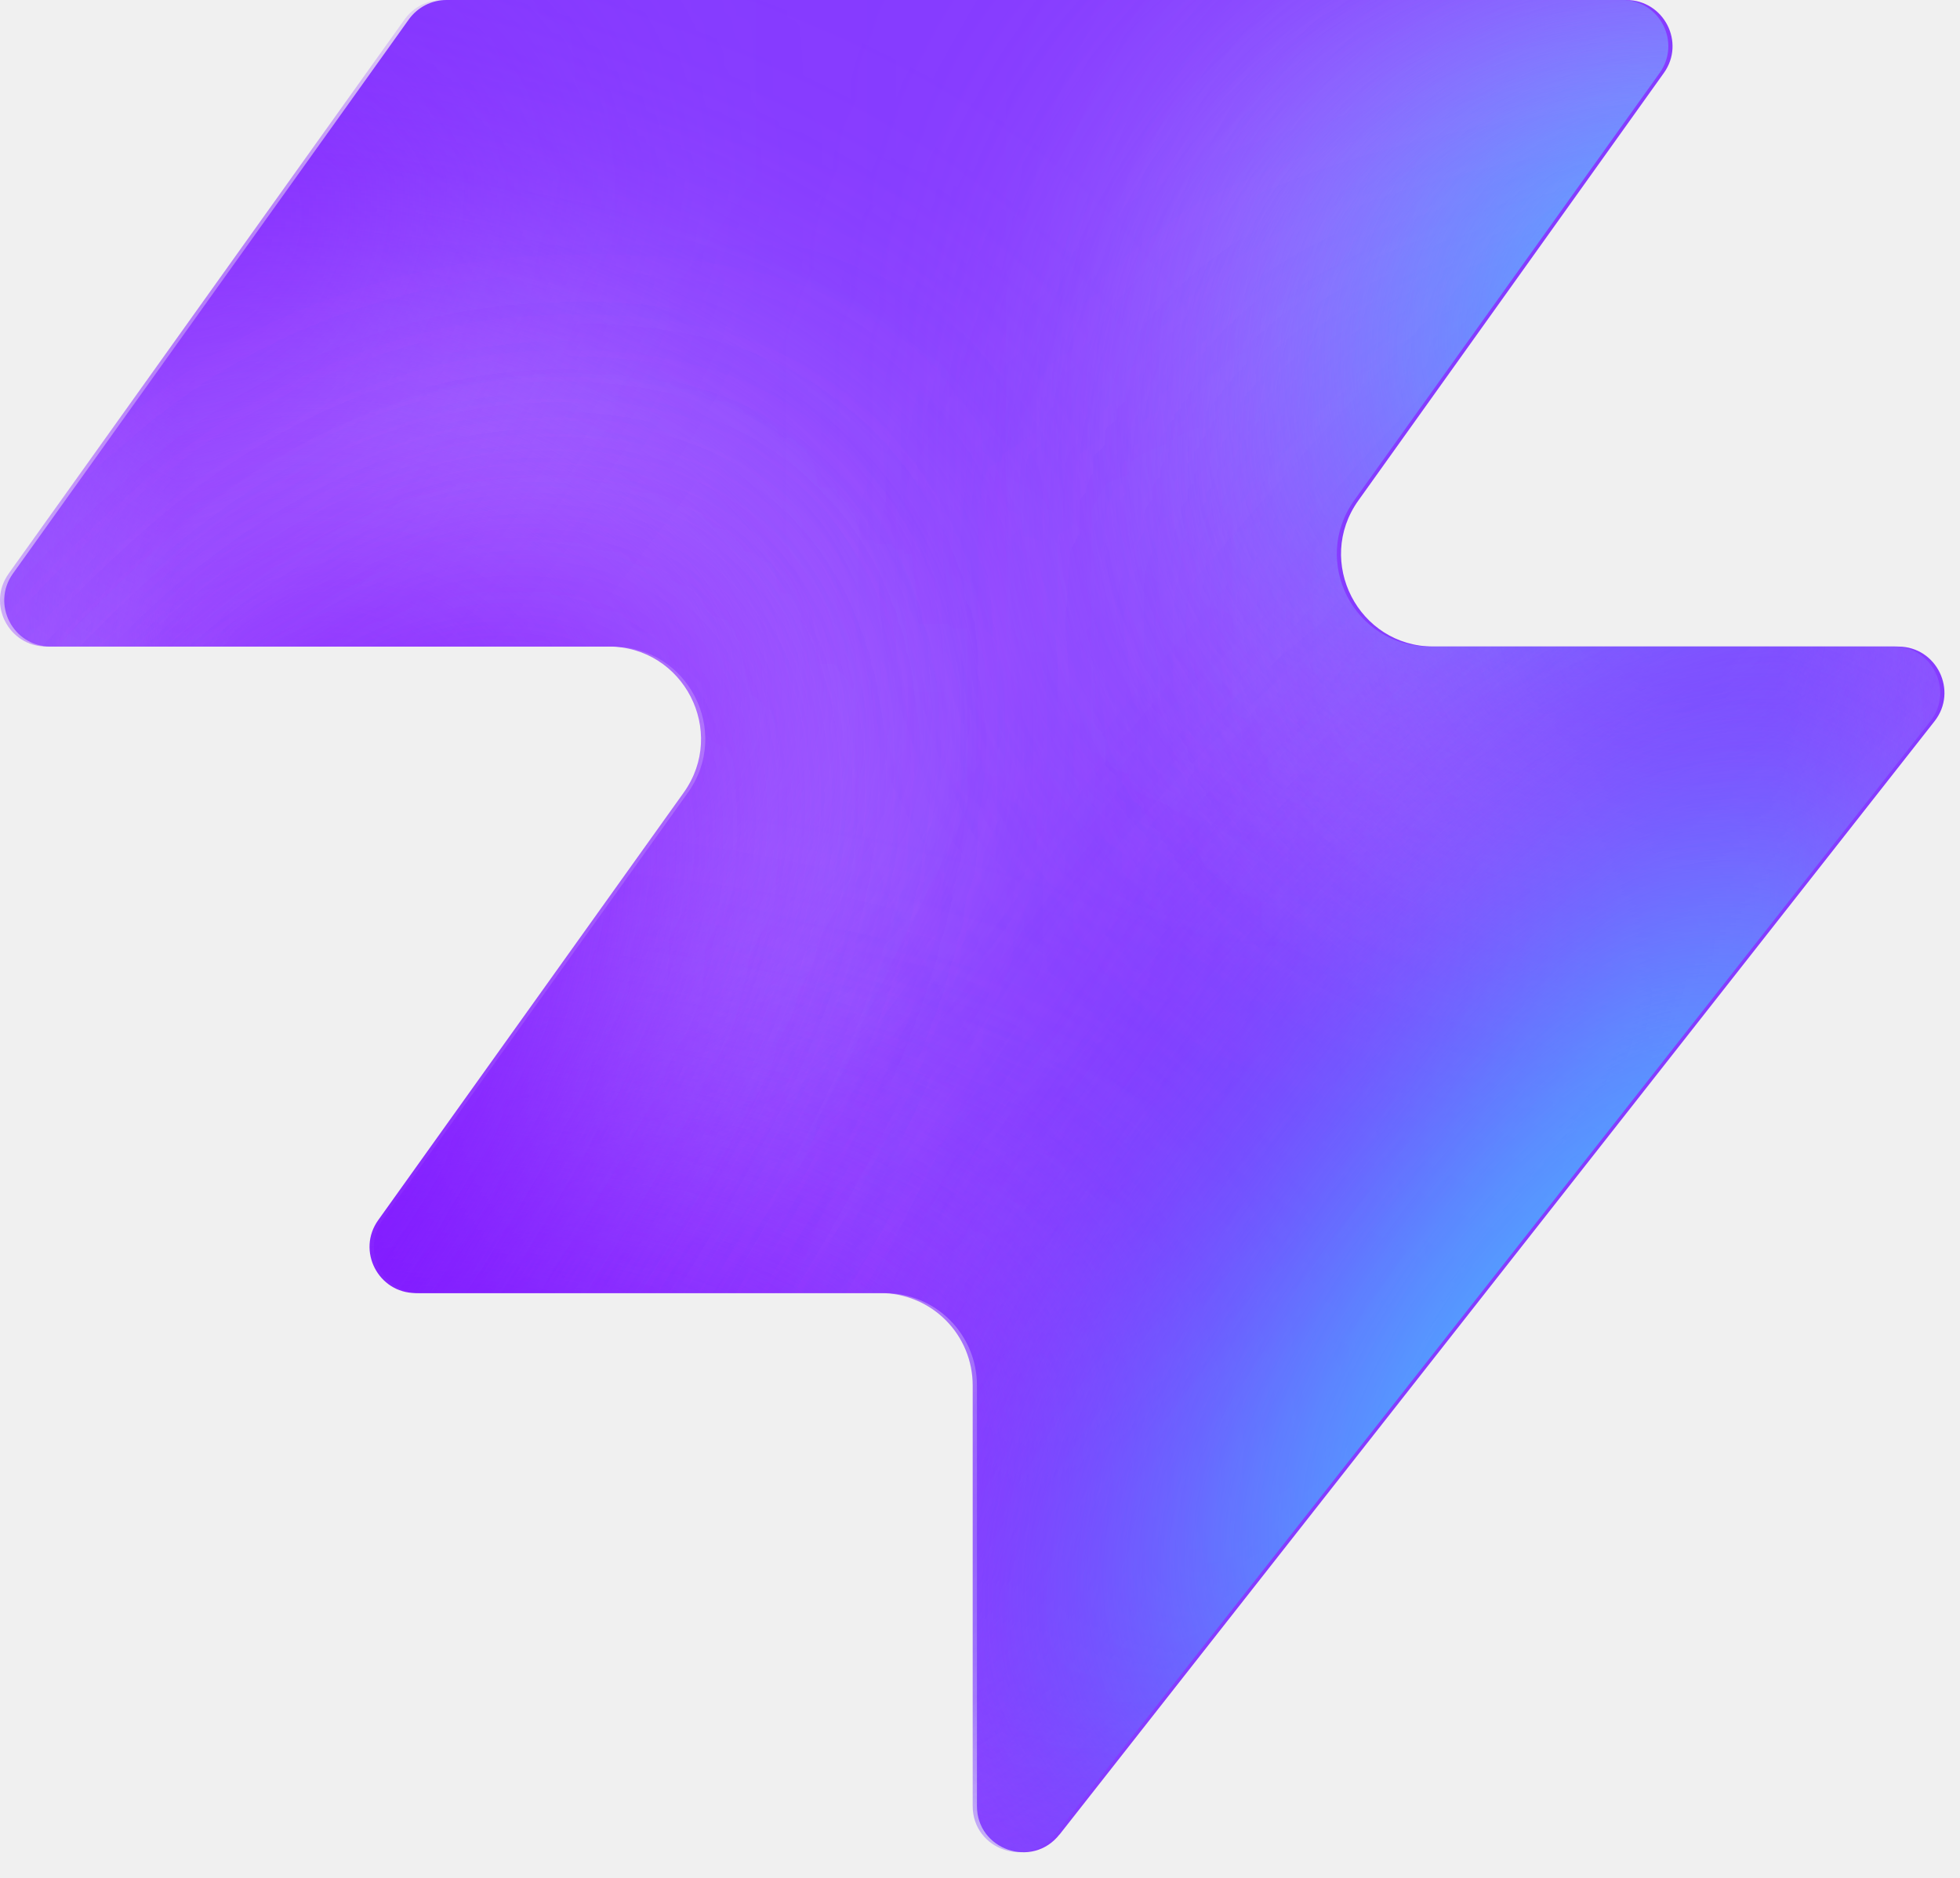
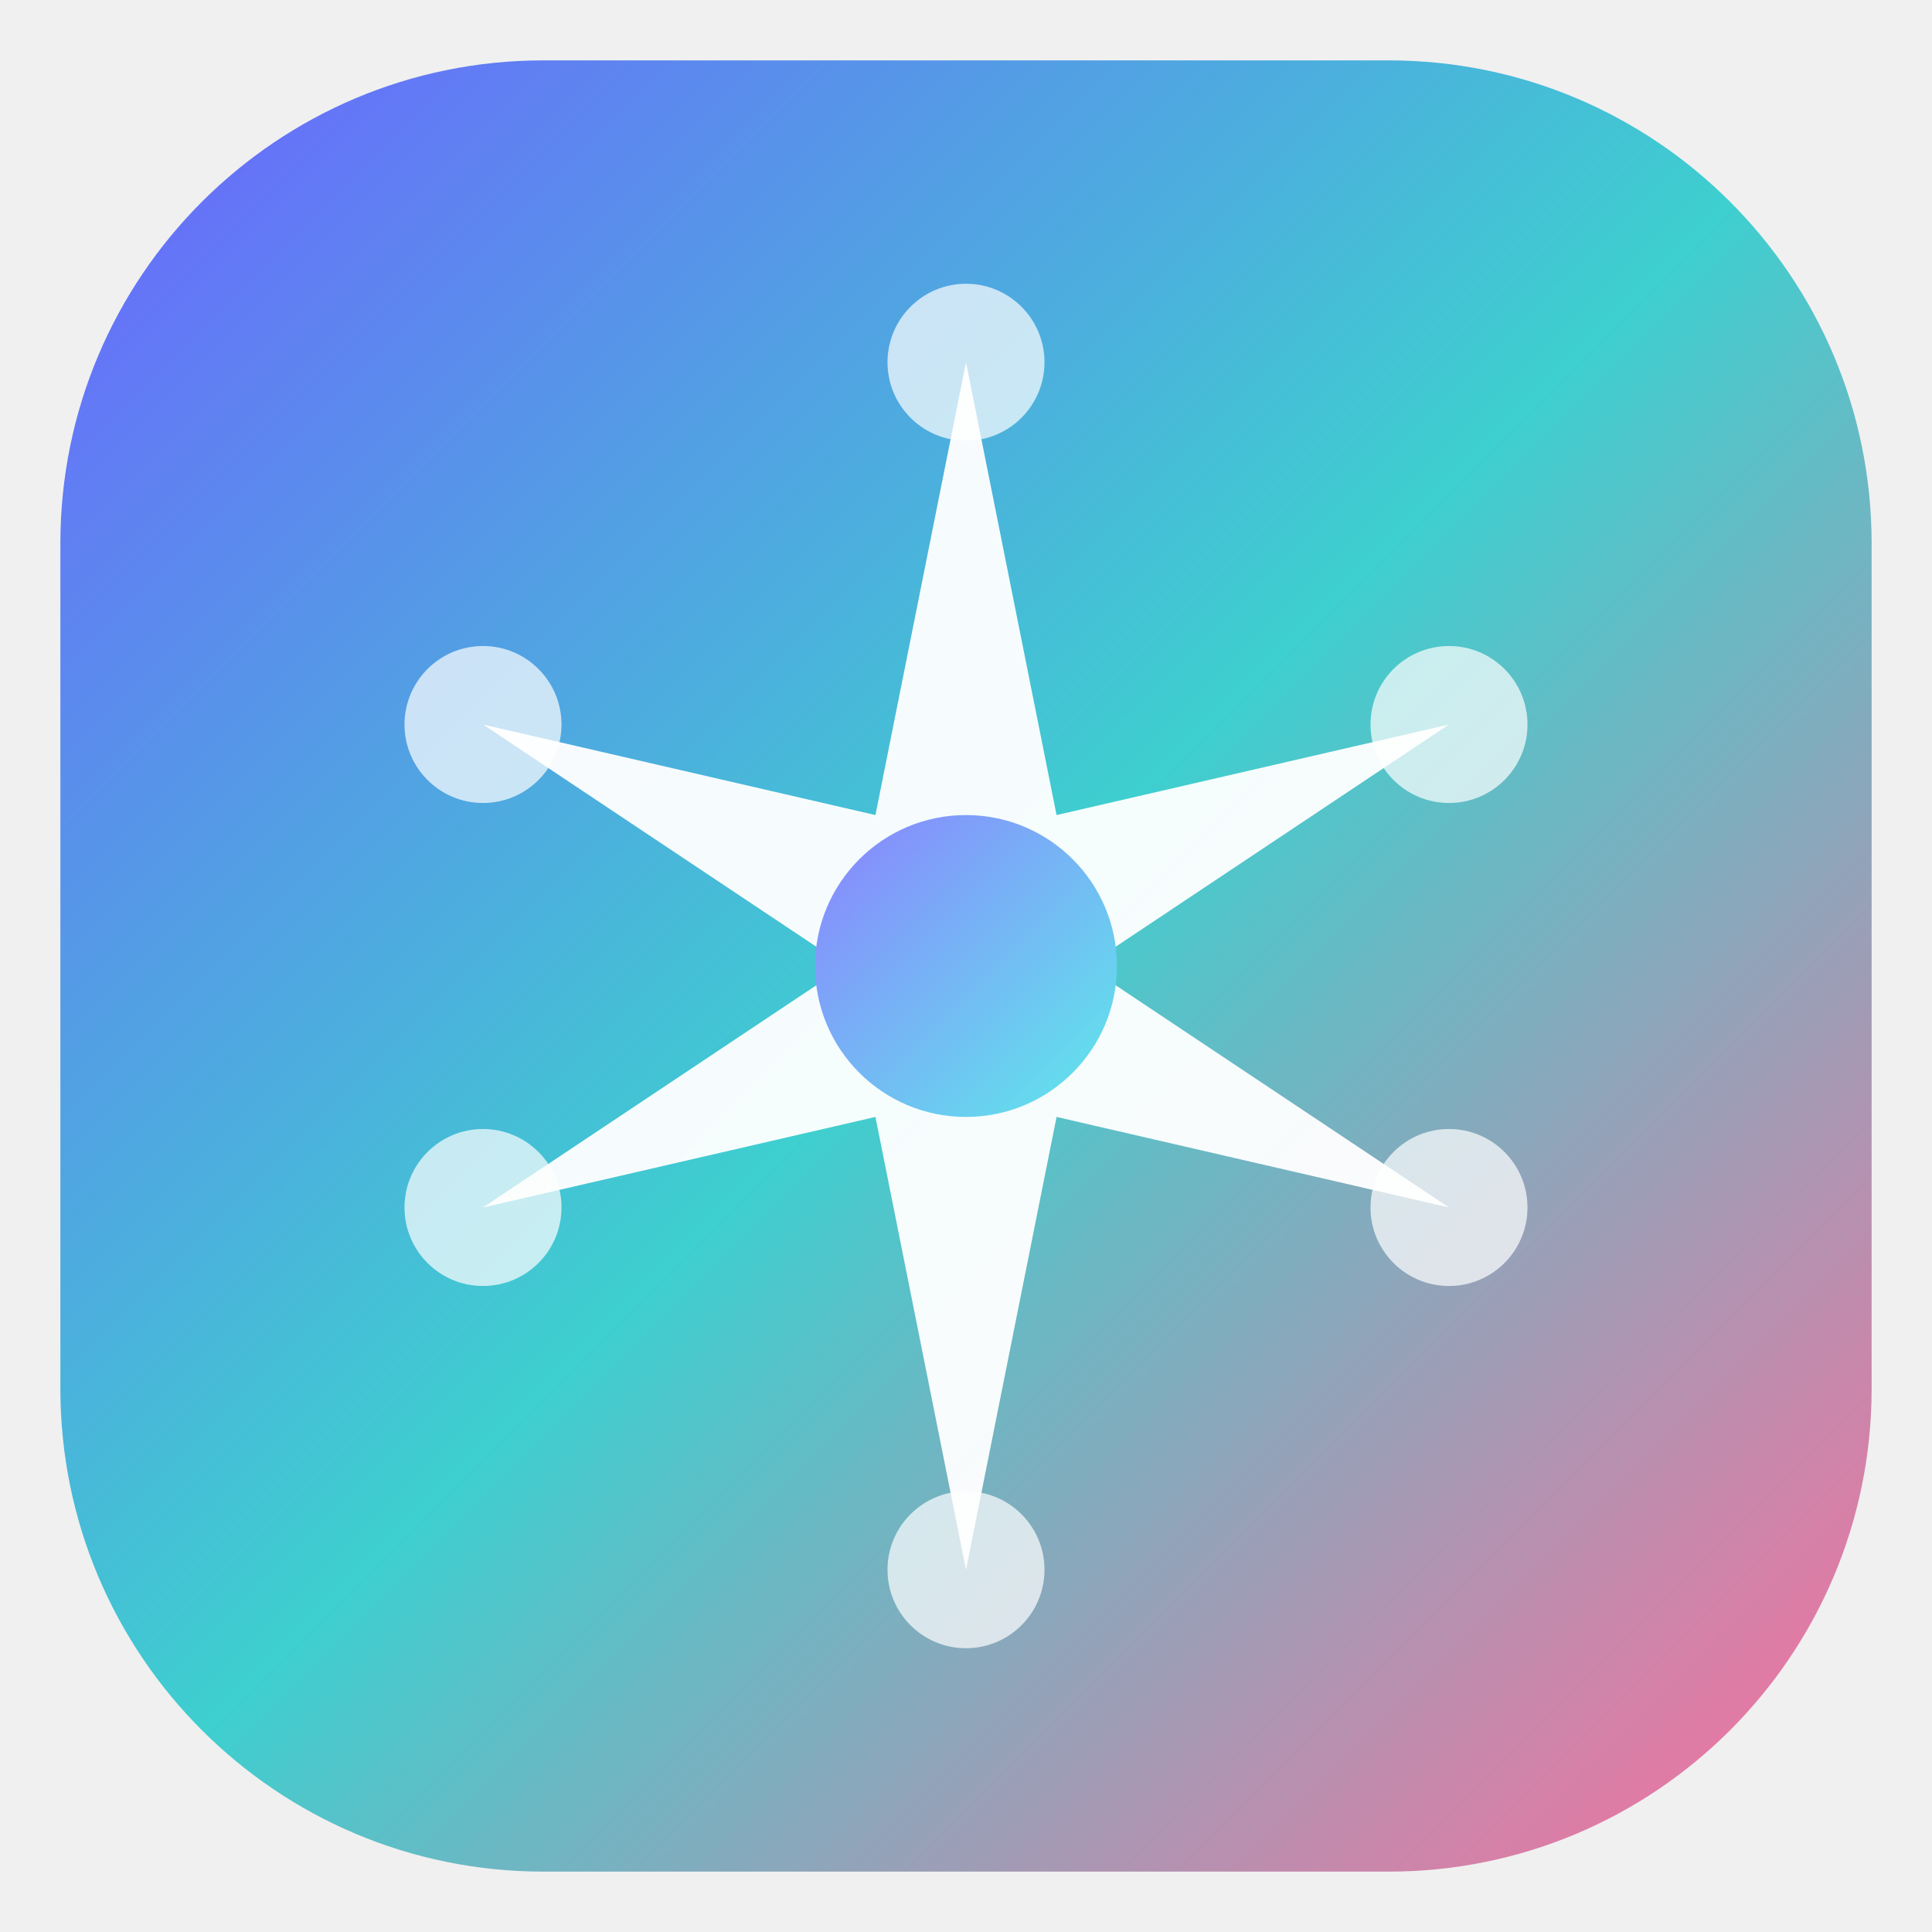
- <svg xmlns="http://www.w3.org/2000/svg" width="48" height="46" fill="none" viewBox="0 0 48 46">
-   <path fill="#863bff" d="M25.946 44.938c-.664.845-2.021.375-2.021-.698V33.937a2.26 2.26 0 0 0-2.262-2.262H10.287c-.92 0-1.456-1.04-.92-1.788l7.48-10.471c1.07-1.497 0-3.578-1.842-3.578H1.237c-.92 0-1.456-1.04-.92-1.788L10.013.474c.214-.297.556-.474.92-.474h28.894c.92 0 1.456 1.04.92 1.788l-7.48 10.471c-1.07 1.498 0 3.579 1.842 3.579h11.377c.943 0 1.473 1.088.89 1.83L25.947 44.94z" style="fill:#863bff;fill:color(display-p3 .525 .23 1);fill-opacity:1" />
-   <mask id="a" width="48" height="46" x="0" y="0" maskUnits="userSpaceOnUse" style="mask-type:alpha">
-     <path fill="#000" d="M25.842 44.938c-.664.844-2.021.375-2.021-.698V33.937a2.26 2.26 0 0 0-2.262-2.262H10.183c-.92 0-1.456-1.04-.92-1.788l7.48-10.471c1.07-1.498 0-3.579-1.842-3.579H1.133c-.92 0-1.456-1.04-.92-1.787L9.91.473c.214-.297.556-.474.92-.474h28.894c.92 0 1.456 1.04.92 1.788l-7.48 10.471c-1.07 1.498 0 3.578 1.842 3.578h11.377c.943 0 1.473 1.088.89 1.832L25.843 44.94z" style="fill:#000;fill-opacity:1" />
-   </mask>
-   <g mask="url(#a)">
-     <g filter="url(#b)">
-       <ellipse cx="5.508" cy="14.704" fill="#ede6ff" rx="5.508" ry="14.704" style="fill:#ede6ff;fill:color(display-p3 .927 .903 1);fill-opacity:1" transform="matrix(.00324 1 1 -.00324 -4.47 31.516)" />
-     </g>
-     <g filter="url(#c)">
-       <ellipse cx="10.399" cy="29.851" fill="#ede6ff" rx="10.399" ry="29.851" style="fill:#ede6ff;fill:color(display-p3 .927 .903 1);fill-opacity:1" transform="matrix(.00324 1 1 -.00324 -39.328 7.883)" />
-     </g>
-     <g filter="url(#d)">
-       <ellipse cx="5.508" cy="30.487" fill="#7e14ff" rx="5.508" ry="30.487" style="fill:#7e14ff;fill:color(display-p3 .492 .077 1);fill-opacity:1" transform="rotate(89.814 -25.913 -14.639)scale(1 -1)" />
-     </g>
-     <g filter="url(#e)">
-       <ellipse cx="5.508" cy="30.599" fill="#7e14ff" rx="5.508" ry="30.599" style="fill:#7e14ff;fill:color(display-p3 .492 .077 1);fill-opacity:1" transform="rotate(89.814 -32.644 -3.334)scale(1 -1)" />
-     </g>
-     <g filter="url(#f)">
-       <ellipse cx="5.508" cy="30.599" fill="#7e14ff" rx="5.508" ry="30.599" style="fill:#7e14ff;fill:color(display-p3 .492 .077 1);fill-opacity:1" transform="matrix(.00324 1 1 -.00324 -34.34 30.47)" />
-     </g>
-     <g filter="url(#g)">
-       <ellipse cx="14.072" cy="22.078" fill="#ede6ff" rx="14.072" ry="22.078" style="fill:#ede6ff;fill:color(display-p3 .927 .903 1);fill-opacity:1" transform="rotate(93.35 24.506 48.493)scale(-1 1)" />
-     </g>
-     <g filter="url(#h)">
-       <ellipse cx="3.47" cy="21.501" fill="#7e14ff" rx="3.47" ry="21.501" style="fill:#7e14ff;fill:color(display-p3 .492 .077 1);fill-opacity:1" transform="rotate(89.009 28.708 47.59)scale(-1 1)" />
-     </g>
-     <g filter="url(#i)">
-       <ellipse cx="3.47" cy="21.501" fill="#7e14ff" rx="3.47" ry="21.501" style="fill:#7e14ff;fill:color(display-p3 .492 .077 1);fill-opacity:1" transform="rotate(89.009 28.708 47.59)scale(-1 1)" />
-     </g>
-     <g filter="url(#j)">
-       <ellipse cx=".387" cy="8.972" fill="#7e14ff" rx="4.407" ry="29.108" style="fill:#7e14ff;fill:color(display-p3 .492 .077 1);fill-opacity:1" transform="rotate(39.51 .387 8.972)" />
-     </g>
-     <g filter="url(#k)">
-       <ellipse cx="47.523" cy="-6.092" fill="#7e14ff" rx="4.407" ry="29.108" style="fill:#7e14ff;fill:color(display-p3 .492 .077 1);fill-opacity:1" transform="rotate(37.892 47.523 -6.092)" />
-     </g>
-     <g filter="url(#l)">
-       <ellipse cx="41.412" cy="6.333" fill="#47bfff" rx="5.971" ry="9.665" style="fill:#47bfff;fill:color(display-p3 .28 .748 1);fill-opacity:1" transform="rotate(37.892 41.412 6.333)" />
-     </g>
-     <g filter="url(#m)">
-       <ellipse cx="-1.879" cy="38.332" fill="#7e14ff" rx="4.407" ry="29.108" style="fill:#7e14ff;fill:color(display-p3 .492 .077 1);fill-opacity:1" transform="rotate(37.892 -1.88 38.332)" />
-     </g>
-     <g filter="url(#n)">
-       <ellipse cx="-1.879" cy="38.332" fill="#7e14ff" rx="4.407" ry="29.108" style="fill:#7e14ff;fill:color(display-p3 .492 .077 1);fill-opacity:1" transform="rotate(37.892 -1.88 38.332)" />
-     </g>
-     <g filter="url(#o)">
-       <ellipse cx="35.651" cy="29.907" fill="#7e14ff" rx="4.407" ry="29.108" style="fill:#7e14ff;fill:color(display-p3 .492 .077 1);fill-opacity:1" transform="rotate(37.892 35.651 29.907)" />
-     </g>
-     <g filter="url(#p)">
-       <ellipse cx="38.418" cy="32.4" fill="#47bfff" rx="5.971" ry="15.297" style="fill:#47bfff;fill:color(display-p3 .28 .748 1);fill-opacity:1" transform="rotate(37.892 38.418 32.4)" />
-     </g>
-   </g>
+ <svg xmlns="http://www.w3.org/2000/svg" viewBox="0 0 32 32" width="32" height="32">
  <defs>
-     <filter id="b" width="60.045" height="41.654" x="-19.77" y="16.149" color-interpolation-filters="sRGB" filterUnits="userSpaceOnUse">
-       <feFlood flood-opacity="0" result="BackgroundImageFix" />
-       <feBlend in="SourceGraphic" in2="BackgroundImageFix" result="shape" />
-       <feGaussianBlur result="effect1_foregroundBlur_2002_17158" stdDeviation="7.659" />
-     </filter>
-     <filter id="c" width="90.34" height="51.437" x="-54.613" y="-7.533" color-interpolation-filters="sRGB" filterUnits="userSpaceOnUse">
-       <feFlood flood-opacity="0" result="BackgroundImageFix" />
-       <feBlend in="SourceGraphic" in2="BackgroundImageFix" result="shape" />
-       <feGaussianBlur result="effect1_foregroundBlur_2002_17158" stdDeviation="7.659" />
-     </filter>
-     <filter id="d" width="79.355" height="29.4" x="-49.64" y="2.03" color-interpolation-filters="sRGB" filterUnits="userSpaceOnUse">
-       <feFlood flood-opacity="0" result="BackgroundImageFix" />
-       <feBlend in="SourceGraphic" in2="BackgroundImageFix" result="shape" />
-       <feGaussianBlur result="effect1_foregroundBlur_2002_17158" stdDeviation="4.596" />
-     </filter>
-     <filter id="e" width="79.579" height="29.4" x="-45.045" y="20.029" color-interpolation-filters="sRGB" filterUnits="userSpaceOnUse">
-       <feFlood flood-opacity="0" result="BackgroundImageFix" />
-       <feBlend in="SourceGraphic" in2="BackgroundImageFix" result="shape" />
-       <feGaussianBlur result="effect1_foregroundBlur_2002_17158" stdDeviation="4.596" />
-     </filter>
-     <filter id="f" width="79.579" height="29.4" x="-43.513" y="21.178" color-interpolation-filters="sRGB" filterUnits="userSpaceOnUse">
-       <feFlood flood-opacity="0" result="BackgroundImageFix" />
-       <feBlend in="SourceGraphic" in2="BackgroundImageFix" result="shape" />
-       <feGaussianBlur result="effect1_foregroundBlur_2002_17158" stdDeviation="4.596" />
-     </filter>
-     <filter id="g" width="74.749" height="58.852" x="15.756" y="-17.901" color-interpolation-filters="sRGB" filterUnits="userSpaceOnUse">
-       <feFlood flood-opacity="0" result="BackgroundImageFix" />
-       <feBlend in="SourceGraphic" in2="BackgroundImageFix" result="shape" />
-       <feGaussianBlur result="effect1_foregroundBlur_2002_17158" stdDeviation="7.659" />
-     </filter>
-     <filter id="h" width="61.377" height="25.362" x="23.548" y="2.284" color-interpolation-filters="sRGB" filterUnits="userSpaceOnUse">
-       <feFlood flood-opacity="0" result="BackgroundImageFix" />
-       <feBlend in="SourceGraphic" in2="BackgroundImageFix" result="shape" />
-       <feGaussianBlur result="effect1_foregroundBlur_2002_17158" stdDeviation="4.596" />
-     </filter>
-     <filter id="i" width="61.377" height="25.362" x="23.548" y="2.284" color-interpolation-filters="sRGB" filterUnits="userSpaceOnUse">
-       <feFlood flood-opacity="0" result="BackgroundImageFix" />
-       <feBlend in="SourceGraphic" in2="BackgroundImageFix" result="shape" />
-       <feGaussianBlur result="effect1_foregroundBlur_2002_17158" stdDeviation="4.596" />
-     </filter>
-     <filter id="j" width="56.045" height="63.649" x="-27.636" y="-22.853" color-interpolation-filters="sRGB" filterUnits="userSpaceOnUse">
-       <feFlood flood-opacity="0" result="BackgroundImageFix" />
-       <feBlend in="SourceGraphic" in2="BackgroundImageFix" result="shape" />
-       <feGaussianBlur result="effect1_foregroundBlur_2002_17158" stdDeviation="4.596" />
-     </filter>
-     <filter id="k" width="54.814" height="64.646" x="20.116" y="-38.415" color-interpolation-filters="sRGB" filterUnits="userSpaceOnUse">
-       <feFlood flood-opacity="0" result="BackgroundImageFix" />
-       <feBlend in="SourceGraphic" in2="BackgroundImageFix" result="shape" />
-       <feGaussianBlur result="effect1_foregroundBlur_2002_17158" stdDeviation="4.596" />
-     </filter>
-     <filter id="l" width="33.541" height="35.313" x="24.641" y="-11.323" color-interpolation-filters="sRGB" filterUnits="userSpaceOnUse">
-       <feFlood flood-opacity="0" result="BackgroundImageFix" />
-       <feBlend in="SourceGraphic" in2="BackgroundImageFix" result="shape" />
-       <feGaussianBlur result="effect1_foregroundBlur_2002_17158" stdDeviation="4.596" />
-     </filter>
-     <filter id="m" width="54.814" height="64.646" x="-29.286" y="6.009" color-interpolation-filters="sRGB" filterUnits="userSpaceOnUse">
-       <feFlood flood-opacity="0" result="BackgroundImageFix" />
-       <feBlend in="SourceGraphic" in2="BackgroundImageFix" result="shape" />
-       <feGaussianBlur result="effect1_foregroundBlur_2002_17158" stdDeviation="4.596" />
-     </filter>
-     <filter id="n" width="54.814" height="64.646" x="-29.286" y="6.009" color-interpolation-filters="sRGB" filterUnits="userSpaceOnUse">
-       <feFlood flood-opacity="0" result="BackgroundImageFix" />
-       <feBlend in="SourceGraphic" in2="BackgroundImageFix" result="shape" />
-       <feGaussianBlur result="effect1_foregroundBlur_2002_17158" stdDeviation="4.596" />
-     </filter>
-     <filter id="o" width="54.814" height="64.646" x="8.244" y="-2.416" color-interpolation-filters="sRGB" filterUnits="userSpaceOnUse">
-       <feFlood flood-opacity="0" result="BackgroundImageFix" />
-       <feBlend in="SourceGraphic" in2="BackgroundImageFix" result="shape" />
-       <feGaussianBlur result="effect1_foregroundBlur_2002_17158" stdDeviation="4.596" />
-     </filter>
-     <filter id="p" width="39.409" height="43.623" x="18.713" y="10.588" color-interpolation-filters="sRGB" filterUnits="userSpaceOnUse">
-       <feFlood flood-opacity="0" result="BackgroundImageFix" />
-       <feBlend in="SourceGraphic" in2="BackgroundImageFix" result="shape" />
-       <feGaussianBlur result="effect1_foregroundBlur_2002_17158" stdDeviation="4.596" />
-     </filter>
+     <linearGradient id="aurora" x1="0%" y1="0%" x2="100%" y2="100%">
+       <stop offset="0%" stop-color="#6C63FF" />
+       <stop offset="50%" stop-color="#3ECFCF" />
+       <stop offset="100%" stop-color="#FF6B9D" />
+     </linearGradient>
+     <linearGradient id="inner" x1="0%" y1="0%" x2="100%" y2="100%">
+       <stop offset="0%" stop-color="#8B83FF" />
+       <stop offset="100%" stop-color="#5EEAEA" />
+     </linearGradient>
  </defs>
+   <rect x="1" y="1" width="30" height="30" rx="8" fill="url(#aurora)" />
+   <path d="M16 6 L17.5 13.5 L24 12 L18 16 L24 20 L17.5 18.5 L16 26 L14.5 18.5 L8 20 L14 16 L8 12 L14.5 13.5 Z" fill="white" opacity="0.95" />
+   <circle cx="16" cy="16" r="2.5" fill="url(#inner)" />
+   <circle cx="8" cy="12" r="1.3" fill="white" opacity="0.7" />
+   <circle cx="24" cy="12" r="1.3" fill="white" opacity="0.7" />
+   <circle cx="8" cy="20" r="1.3" fill="white" opacity="0.7" />
+   <circle cx="24" cy="20" r="1.3" fill="white" opacity="0.7" />
+   <circle cx="16" cy="6" r="1.3" fill="white" opacity="0.7" />
+   <circle cx="16" cy="26" r="1.3" fill="white" opacity="0.7" />
</svg>
